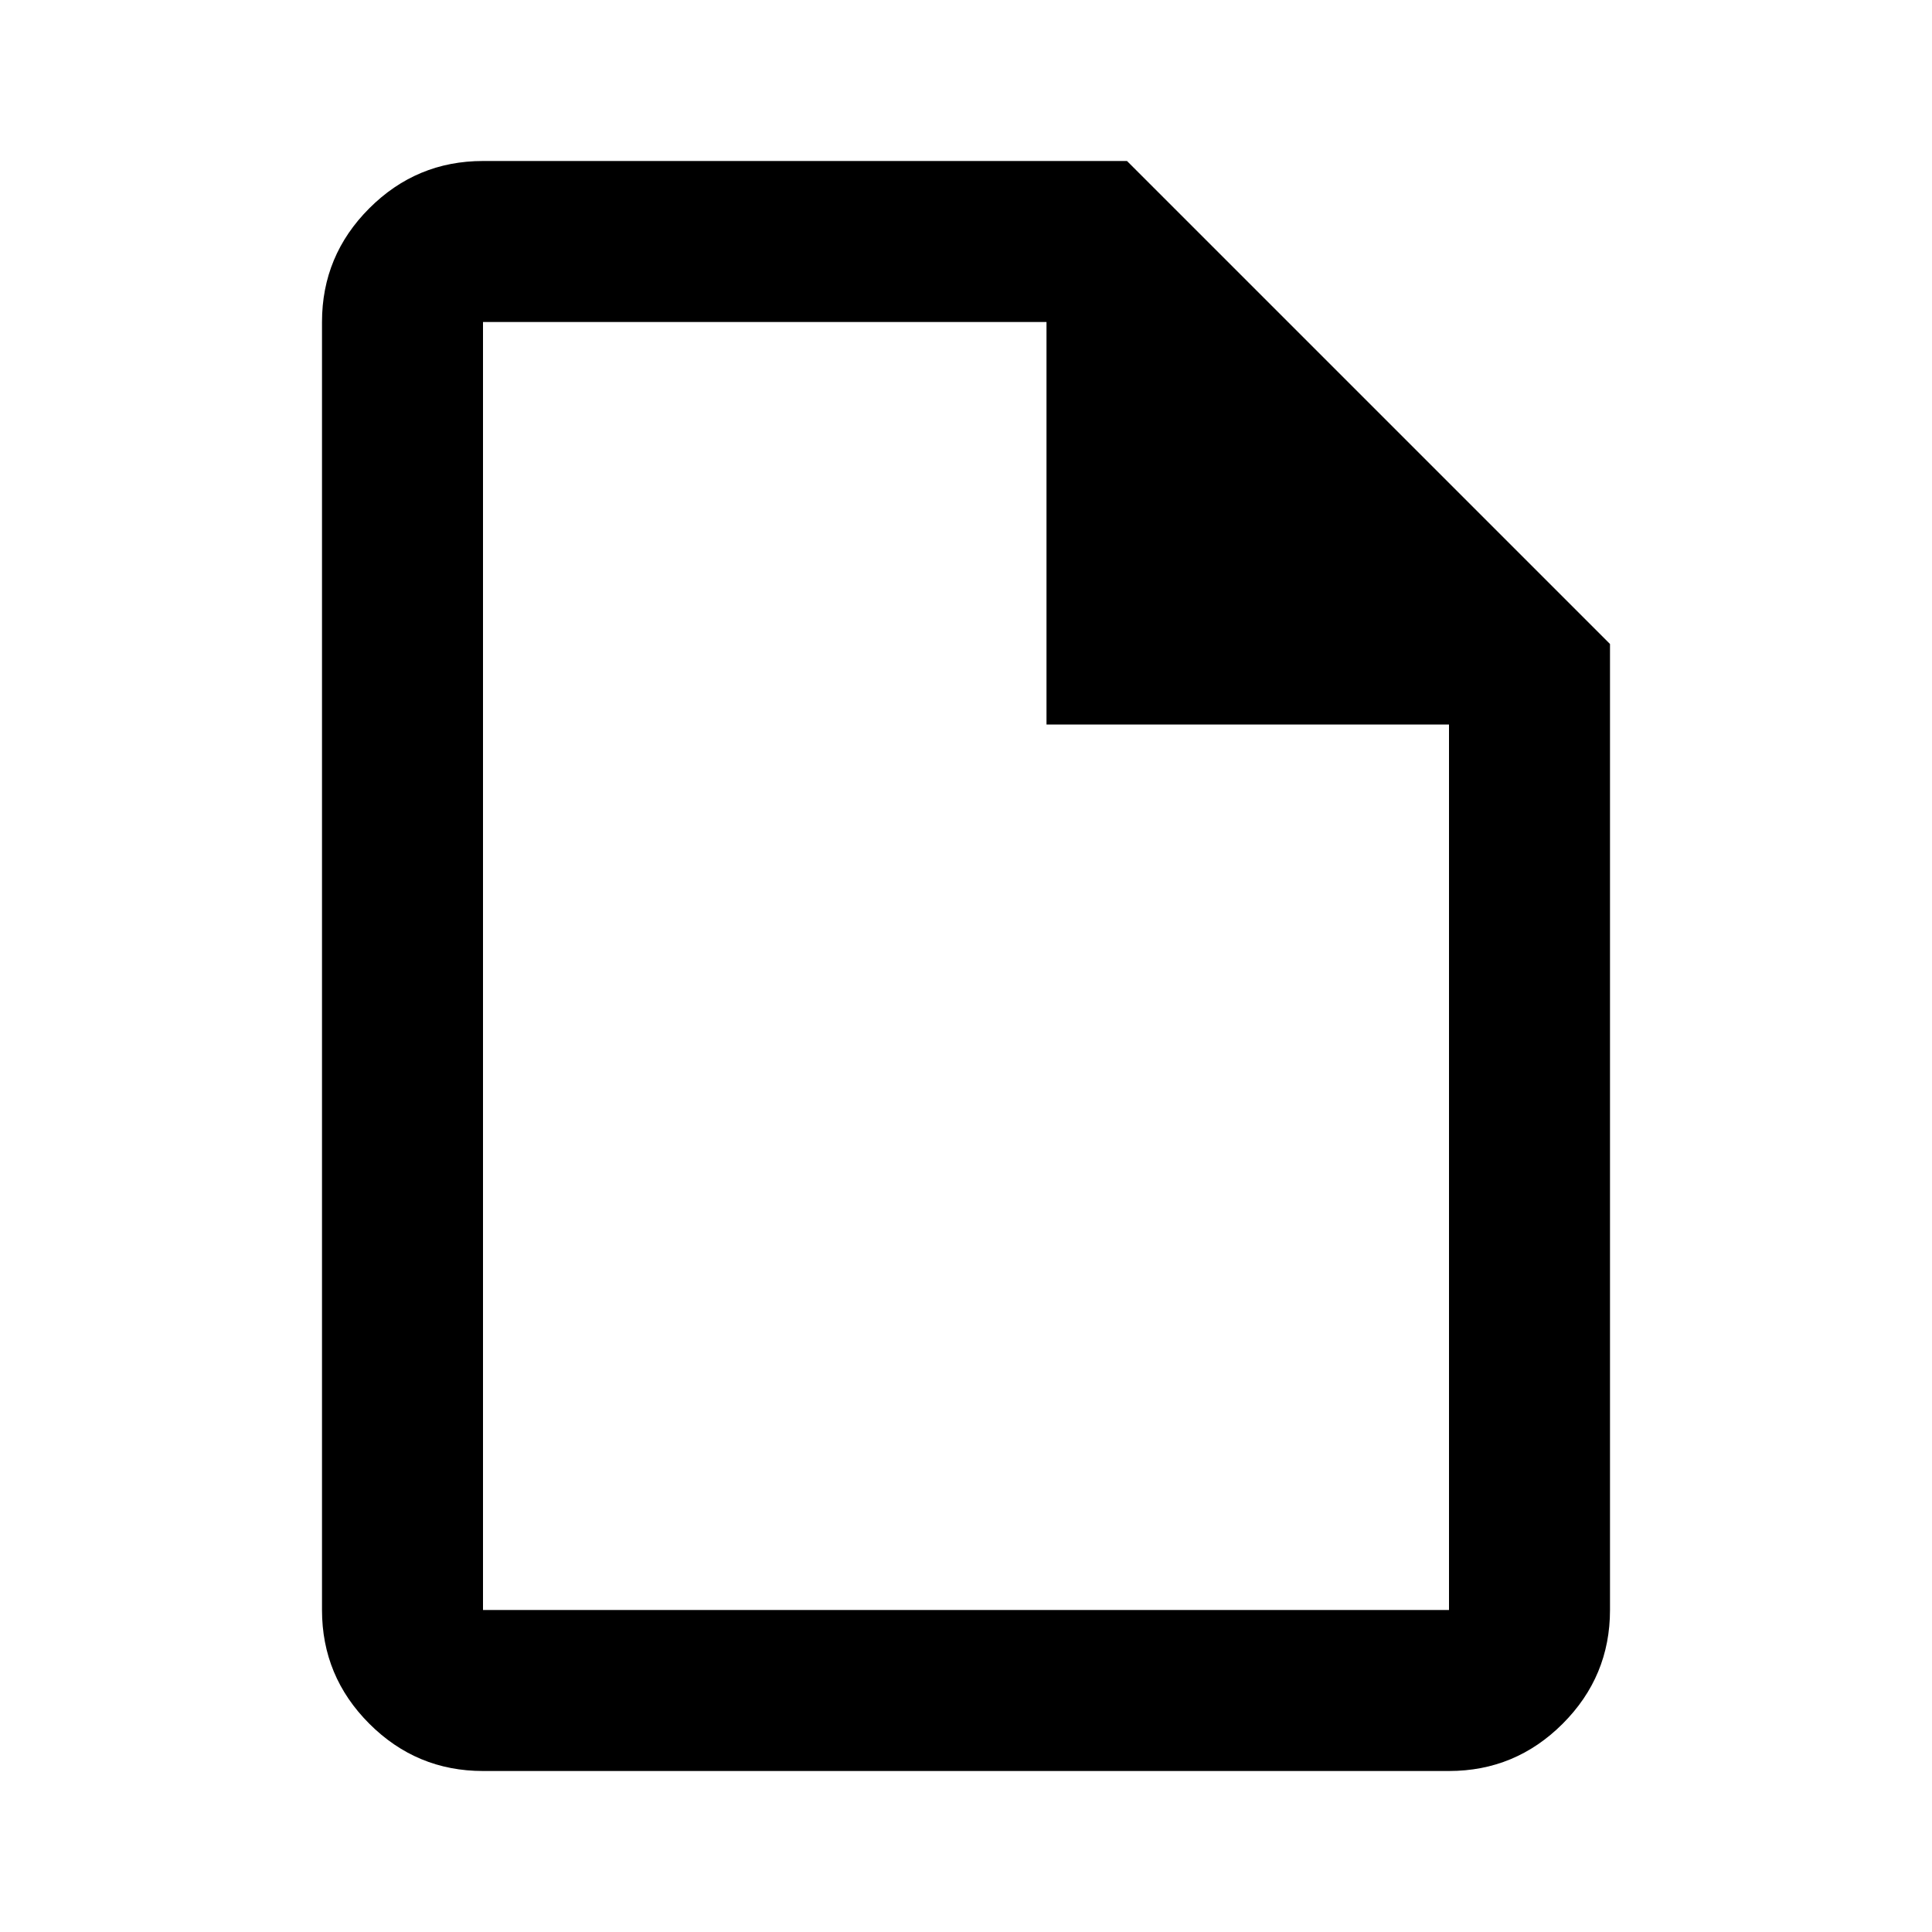
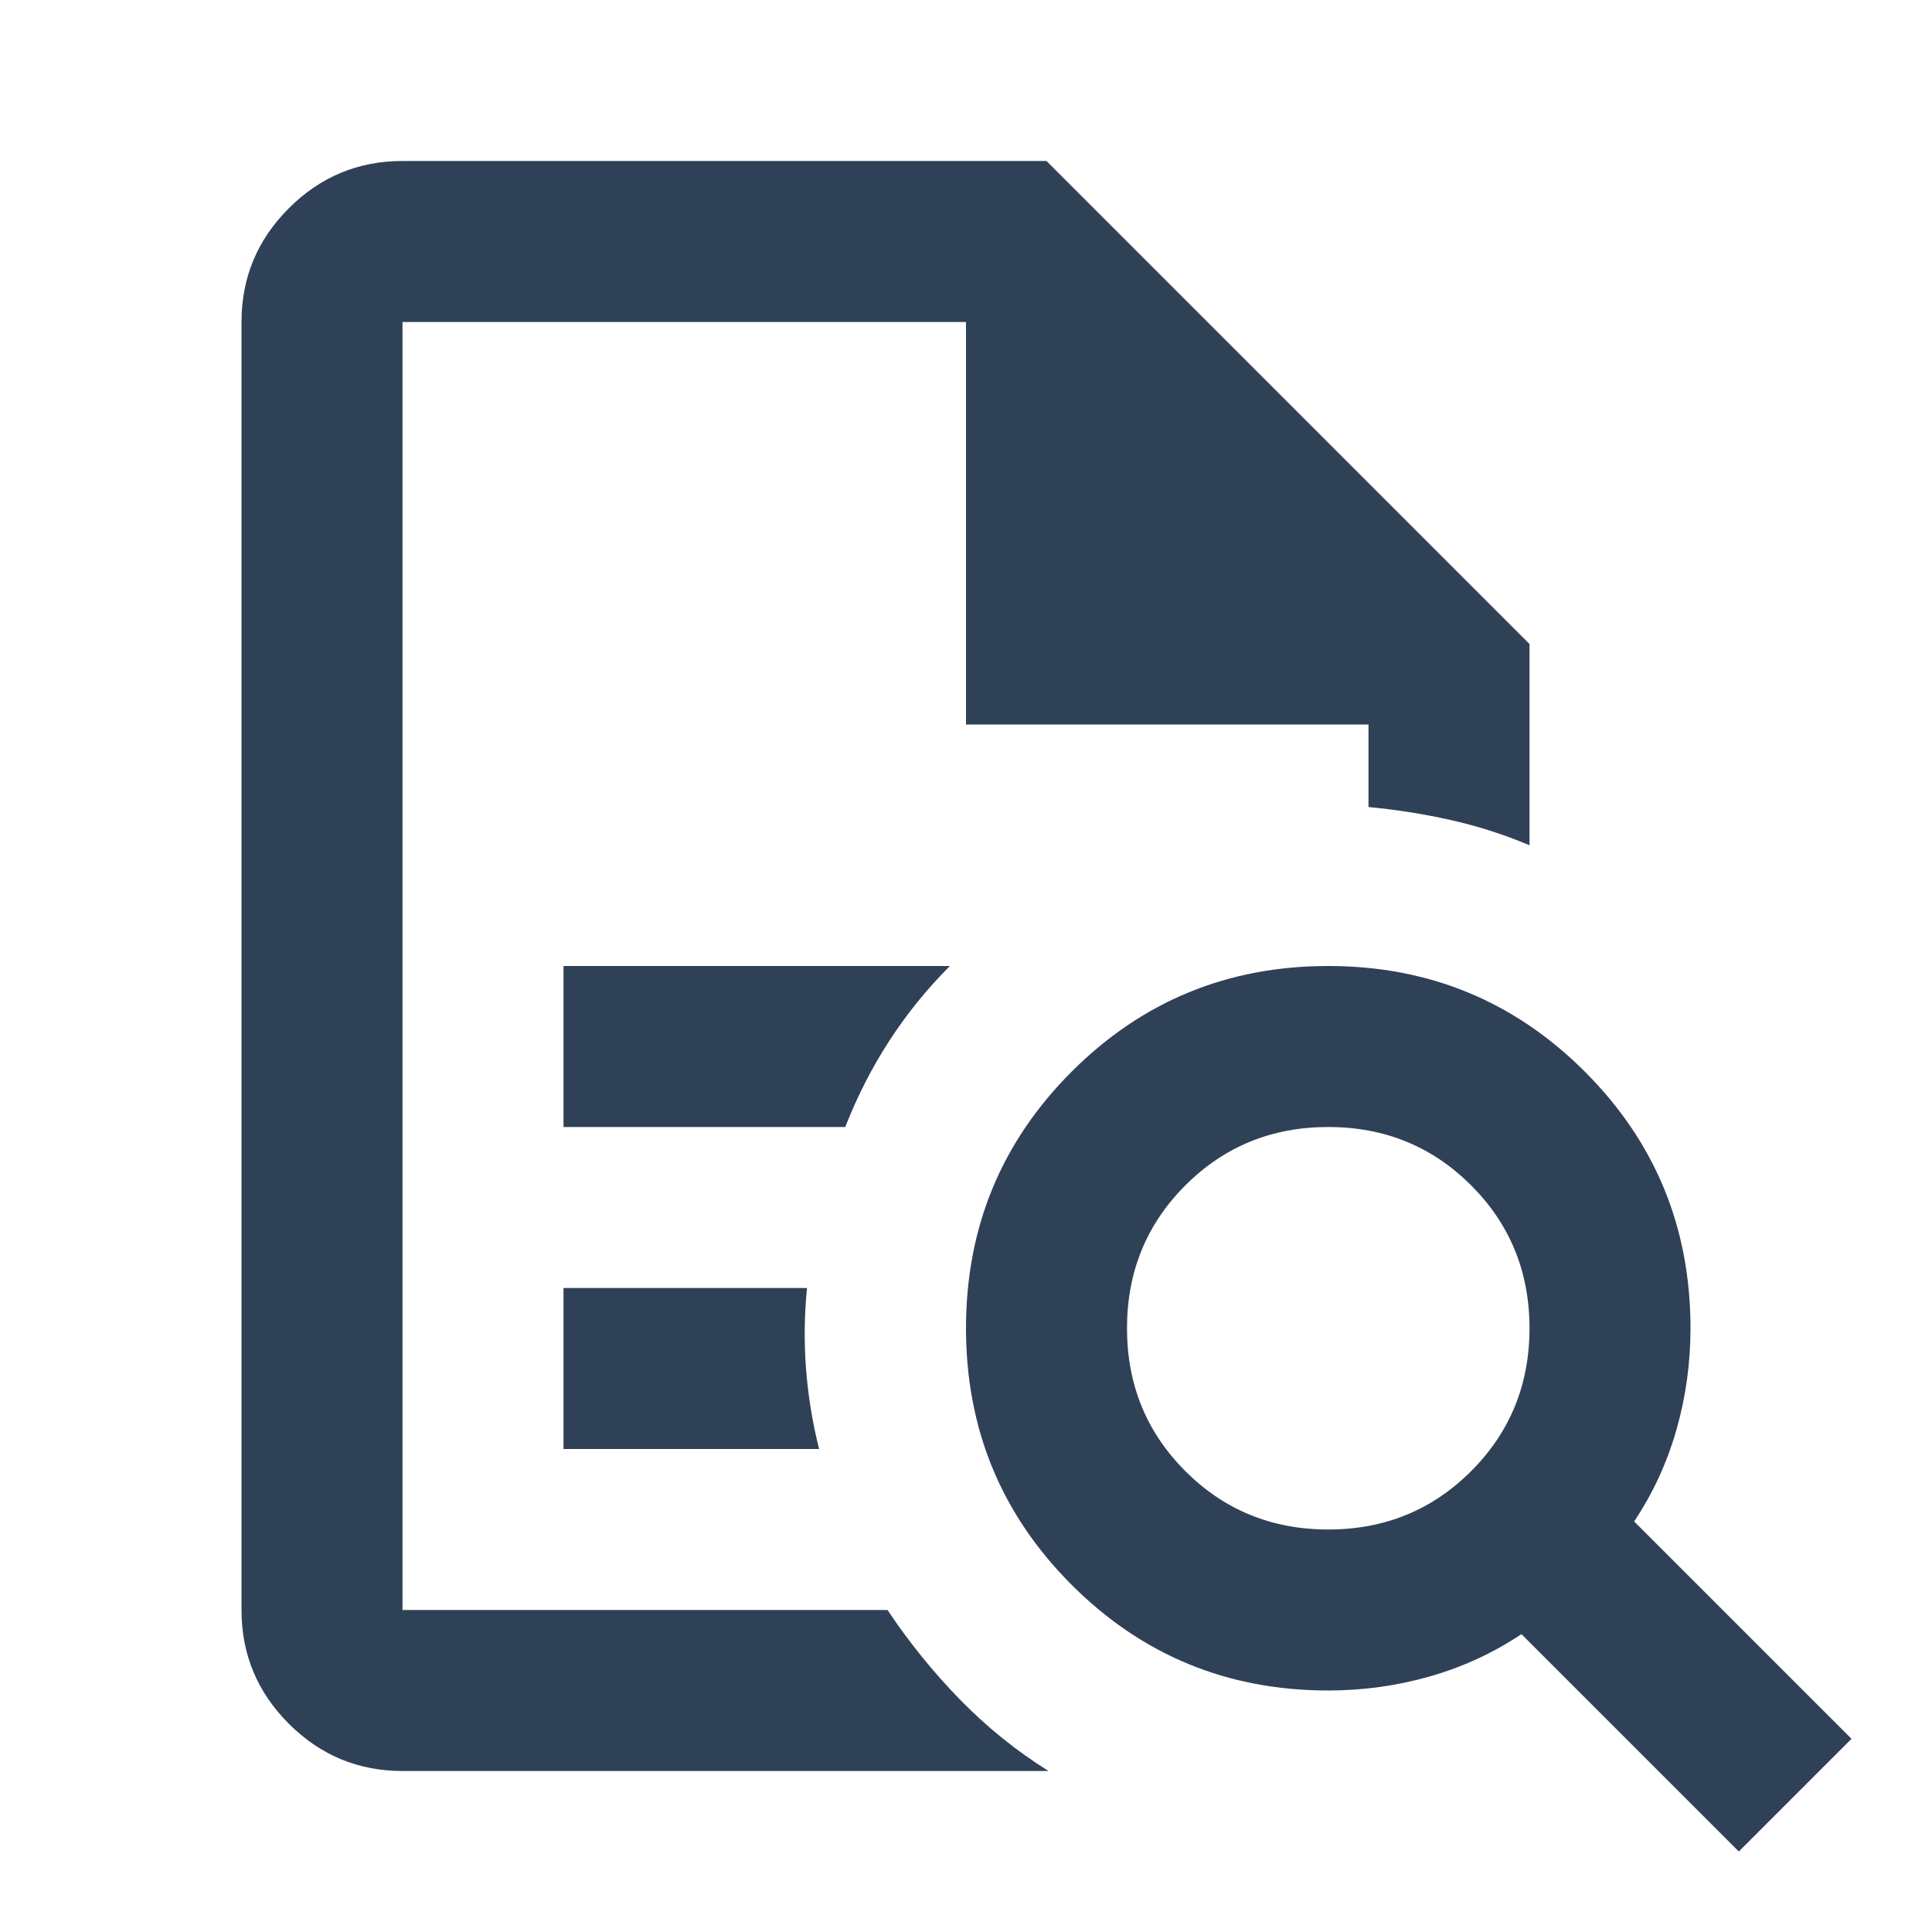
- <svg xmlns="http://www.w3.org/2000/svg" height="24px" viewBox="0 -960 960 960" width="24px" fill="#000000">
-   <path d="M240-80q-33 0-56.5-23.5T160-160v-640q0-33 23.5-56.5T240-880h320l240 240v480q0 33-23.5 56.5T720-80H240Zm280-520v-200H240v640h480v-440H520ZM240-800v200-200 640-640Z" />
+ <svg xmlns="http://www.w3.org/2000/svg" height="24px" viewBox="0 -960 960 960" width="24px" fill="#2F4156">
+   <path d="M200-800v241-1 400-640 200-200Zm80 400h140q9-23 22-43t30-37H280v80Zm0 160h127q-5-20-6.5-40t.5-40H280v80ZM200-80q-33 0-56.5-23.5T120-160v-640q0-33 23.5-56.5T200-880h320l240 240v100q-19-8-39-12.5t-41-6.5v-41H480v-200H200v640h241q16 24 36 44.5T521-80H200Zm460-120q42 0 71-29t29-71q0-42-29-71t-71-29q-42 0-71 29t-29 71q0 42 29 71t71 29ZM864-40 756-148q-21 14-45.5 21t-50.5 7q-75 0-127.5-52.5T480-300q0-75 52.5-127.5T660-480q75 0 127.5 52.5T840-300q0 26-7 50.5T812-204L920-96l-56 56Z" />
</svg>
